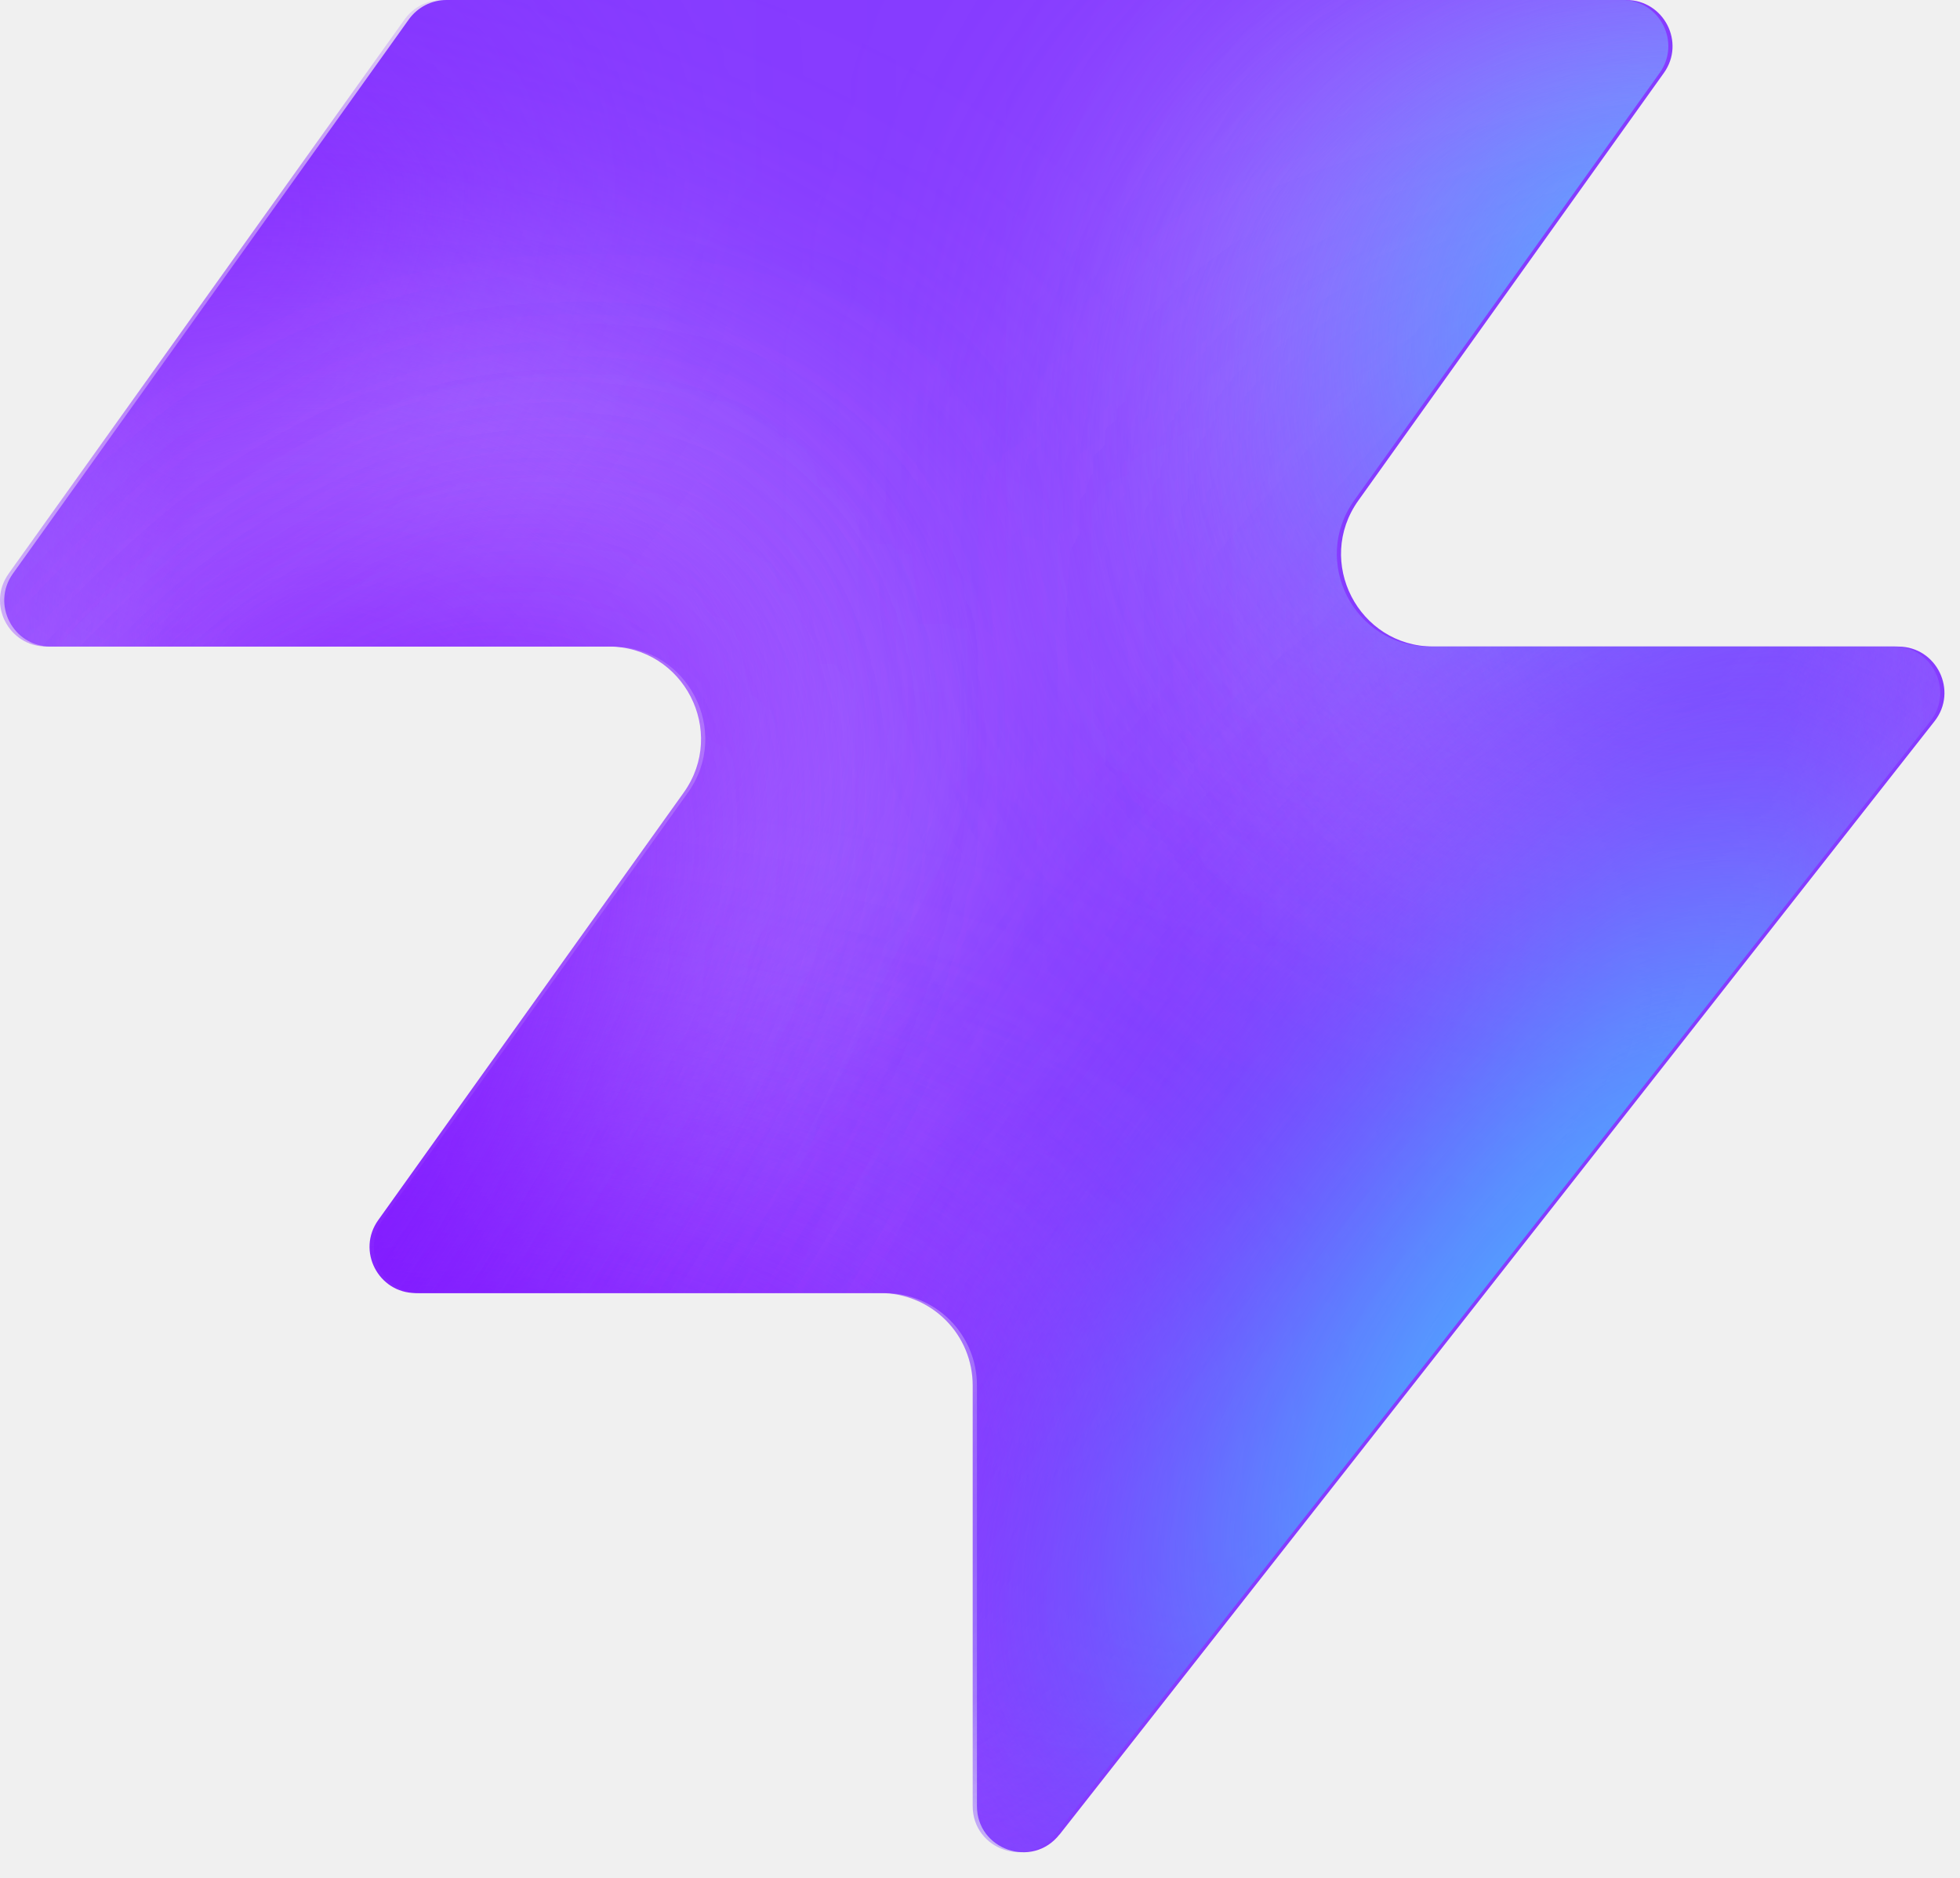
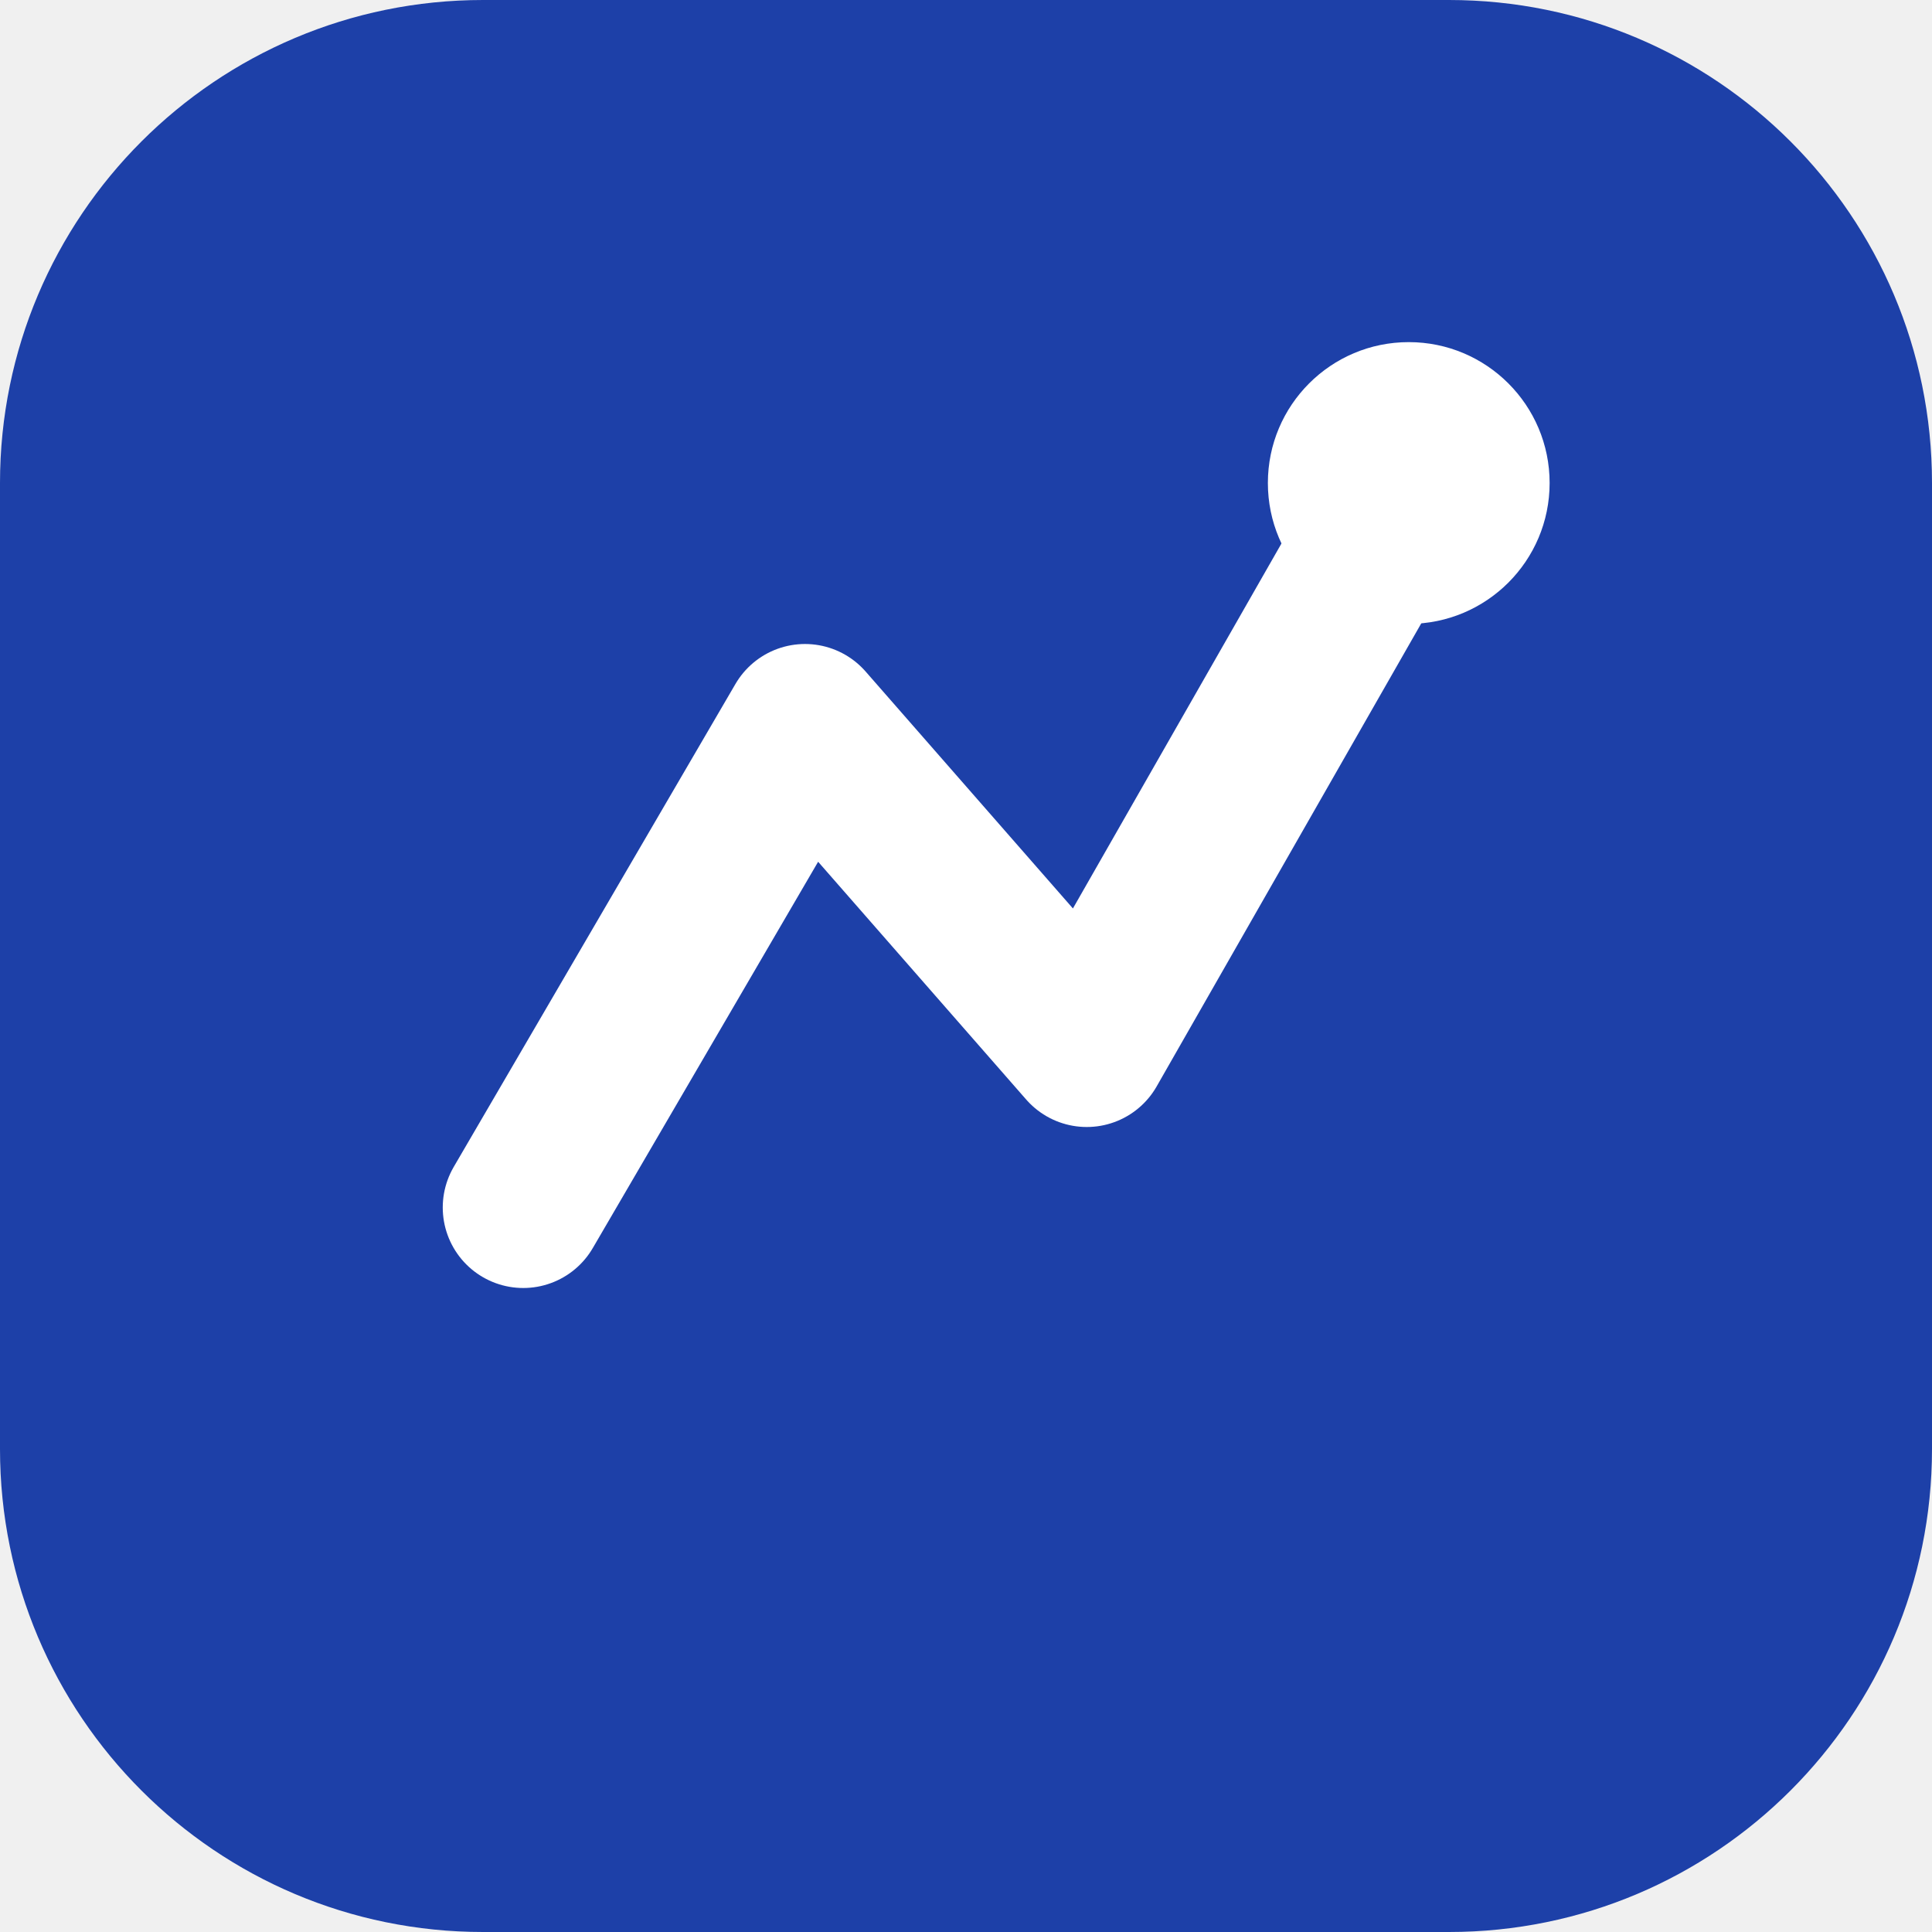
- <svg xmlns="http://www.w3.org/2000/svg" width="48" height="46" fill="none" viewBox="0 0 48 46">
-   <path fill="#863bff" d="M25.946 44.938c-.664.845-2.021.375-2.021-.698V33.937a2.26 2.26 0 0 0-2.262-2.262H10.287c-.92 0-1.456-1.04-.92-1.788l7.48-10.471c1.07-1.497 0-3.578-1.842-3.578H1.237c-.92 0-1.456-1.04-.92-1.788L10.013.474c.214-.297.556-.474.92-.474h28.894c.92 0 1.456 1.04.92 1.788l-7.48 10.471c-1.07 1.498 0 3.579 1.842 3.579h11.377c.943 0 1.473 1.088.89 1.83L25.947 44.94z" style="fill:#863bff;fill:color(display-p3 .525 .23 1);fill-opacity:1" />
-   <mask id="a" width="48" height="46" x="0" y="0" maskUnits="userSpaceOnUse" style="mask-type:alpha">
-     <path fill="#000" d="M25.842 44.938c-.664.844-2.021.375-2.021-.698V33.937a2.26 2.26 0 0 0-2.262-2.262H10.183c-.92 0-1.456-1.04-.92-1.788l7.48-10.471c1.07-1.498 0-3.579-1.842-3.579H1.133c-.92 0-1.456-1.04-.92-1.787L9.91.473c.214-.297.556-.474.92-.474h28.894c.92 0 1.456 1.04.92 1.788l-7.48 10.471c-1.07 1.498 0 3.578 1.842 3.578h11.377c.943 0 1.473 1.088.89 1.832L25.843 44.94z" style="fill:#000;fill-opacity:1" />
-   </mask>
-   <g mask="url(#a)">
-     <g filter="url(#b)">
-       <ellipse cx="5.508" cy="14.704" fill="#ede6ff" rx="5.508" ry="14.704" style="fill:#ede6ff;fill:color(display-p3 .927 .903 1);fill-opacity:1" transform="matrix(.00324 1 1 -.00324 -4.47 31.516)" />
-     </g>
-     <g filter="url(#c)">
-       <ellipse cx="10.399" cy="29.851" fill="#ede6ff" rx="10.399" ry="29.851" style="fill:#ede6ff;fill:color(display-p3 .927 .903 1);fill-opacity:1" transform="matrix(.00324 1 1 -.00324 -39.328 7.883)" />
-     </g>
-     <g filter="url(#d)">
-       <ellipse cx="5.508" cy="30.487" fill="#7e14ff" rx="5.508" ry="30.487" style="fill:#7e14ff;fill:color(display-p3 .492 .077 1);fill-opacity:1" transform="rotate(89.814 -25.913 -14.639)scale(1 -1)" />
-     </g>
-     <g filter="url(#e)">
-       <ellipse cx="5.508" cy="30.599" fill="#7e14ff" rx="5.508" ry="30.599" style="fill:#7e14ff;fill:color(display-p3 .492 .077 1);fill-opacity:1" transform="rotate(89.814 -32.644 -3.334)scale(1 -1)" />
-     </g>
-     <g filter="url(#f)">
-       <ellipse cx="5.508" cy="30.599" fill="#7e14ff" rx="5.508" ry="30.599" style="fill:#7e14ff;fill:color(display-p3 .492 .077 1);fill-opacity:1" transform="matrix(.00324 1 1 -.00324 -34.34 30.47)" />
-     </g>
-     <g filter="url(#g)">
-       <ellipse cx="14.072" cy="22.078" fill="#ede6ff" rx="14.072" ry="22.078" style="fill:#ede6ff;fill:color(display-p3 .927 .903 1);fill-opacity:1" transform="rotate(93.35 24.506 48.493)scale(-1 1)" />
-     </g>
-     <g filter="url(#h)">
-       <ellipse cx="3.47" cy="21.501" fill="#7e14ff" rx="3.47" ry="21.501" style="fill:#7e14ff;fill:color(display-p3 .492 .077 1);fill-opacity:1" transform="rotate(89.009 28.708 47.59)scale(-1 1)" />
-     </g>
-     <g filter="url(#i)">
-       <ellipse cx="3.47" cy="21.501" fill="#7e14ff" rx="3.47" ry="21.501" style="fill:#7e14ff;fill:color(display-p3 .492 .077 1);fill-opacity:1" transform="rotate(89.009 28.708 47.59)scale(-1 1)" />
-     </g>
-     <g filter="url(#j)">
-       <ellipse cx=".387" cy="8.972" fill="#7e14ff" rx="4.407" ry="29.108" style="fill:#7e14ff;fill:color(display-p3 .492 .077 1);fill-opacity:1" transform="rotate(39.51 .387 8.972)" />
-     </g>
-     <g filter="url(#k)">
-       <ellipse cx="47.523" cy="-6.092" fill="#7e14ff" rx="4.407" ry="29.108" style="fill:#7e14ff;fill:color(display-p3 .492 .077 1);fill-opacity:1" transform="rotate(37.892 47.523 -6.092)" />
-     </g>
-     <g filter="url(#l)">
-       <ellipse cx="41.412" cy="6.333" fill="#47bfff" rx="5.971" ry="9.665" style="fill:#47bfff;fill:color(display-p3 .28 .748 1);fill-opacity:1" transform="rotate(37.892 41.412 6.333)" />
-     </g>
-     <g filter="url(#m)">
-       <ellipse cx="-1.879" cy="38.332" fill="#7e14ff" rx="4.407" ry="29.108" style="fill:#7e14ff;fill:color(display-p3 .492 .077 1);fill-opacity:1" transform="rotate(37.892 -1.88 38.332)" />
-     </g>
-     <g filter="url(#n)">
-       <ellipse cx="-1.879" cy="38.332" fill="#7e14ff" rx="4.407" ry="29.108" style="fill:#7e14ff;fill:color(display-p3 .492 .077 1);fill-opacity:1" transform="rotate(37.892 -1.88 38.332)" />
-     </g>
-     <g filter="url(#o)">
-       <ellipse cx="35.651" cy="29.907" fill="#7e14ff" rx="4.407" ry="29.108" style="fill:#7e14ff;fill:color(display-p3 .492 .077 1);fill-opacity:1" transform="rotate(37.892 35.651 29.907)" />
-     </g>
-     <g filter="url(#p)">
-       <ellipse cx="38.418" cy="32.4" fill="#47bfff" rx="5.971" ry="15.297" style="fill:#47bfff;fill:color(display-p3 .28 .748 1);fill-opacity:1" transform="rotate(37.892 38.418 32.4)" />
-     </g>
-   </g>
-   <defs>
-     <filter id="b" width="60.045" height="41.654" x="-19.77" y="16.149" color-interpolation-filters="sRGB" filterUnits="userSpaceOnUse">
-       <feFlood flood-opacity="0" result="BackgroundImageFix" />
-       <feBlend in="SourceGraphic" in2="BackgroundImageFix" result="shape" />
-       <feGaussianBlur result="effect1_foregroundBlur_2002_17158" stdDeviation="7.659" />
-     </filter>
-     <filter id="c" width="90.34" height="51.437" x="-54.613" y="-7.533" color-interpolation-filters="sRGB" filterUnits="userSpaceOnUse">
-       <feFlood flood-opacity="0" result="BackgroundImageFix" />
-       <feBlend in="SourceGraphic" in2="BackgroundImageFix" result="shape" />
-       <feGaussianBlur result="effect1_foregroundBlur_2002_17158" stdDeviation="7.659" />
-     </filter>
-     <filter id="d" width="79.355" height="29.4" x="-49.64" y="2.03" color-interpolation-filters="sRGB" filterUnits="userSpaceOnUse">
-       <feFlood flood-opacity="0" result="BackgroundImageFix" />
-       <feBlend in="SourceGraphic" in2="BackgroundImageFix" result="shape" />
-       <feGaussianBlur result="effect1_foregroundBlur_2002_17158" stdDeviation="4.596" />
-     </filter>
-     <filter id="e" width="79.579" height="29.4" x="-45.045" y="20.029" color-interpolation-filters="sRGB" filterUnits="userSpaceOnUse">
-       <feFlood flood-opacity="0" result="BackgroundImageFix" />
-       <feBlend in="SourceGraphic" in2="BackgroundImageFix" result="shape" />
-       <feGaussianBlur result="effect1_foregroundBlur_2002_17158" stdDeviation="4.596" />
-     </filter>
-     <filter id="f" width="79.579" height="29.4" x="-43.513" y="21.178" color-interpolation-filters="sRGB" filterUnits="userSpaceOnUse">
-       <feFlood flood-opacity="0" result="BackgroundImageFix" />
-       <feBlend in="SourceGraphic" in2="BackgroundImageFix" result="shape" />
-       <feGaussianBlur result="effect1_foregroundBlur_2002_17158" stdDeviation="4.596" />
-     </filter>
-     <filter id="g" width="74.749" height="58.852" x="15.756" y="-17.901" color-interpolation-filters="sRGB" filterUnits="userSpaceOnUse">
-       <feFlood flood-opacity="0" result="BackgroundImageFix" />
-       <feBlend in="SourceGraphic" in2="BackgroundImageFix" result="shape" />
-       <feGaussianBlur result="effect1_foregroundBlur_2002_17158" stdDeviation="7.659" />
-     </filter>
-     <filter id="h" width="61.377" height="25.362" x="23.548" y="2.284" color-interpolation-filters="sRGB" filterUnits="userSpaceOnUse">
-       <feFlood flood-opacity="0" result="BackgroundImageFix" />
-       <feBlend in="SourceGraphic" in2="BackgroundImageFix" result="shape" />
-       <feGaussianBlur result="effect1_foregroundBlur_2002_17158" stdDeviation="4.596" />
-     </filter>
-     <filter id="i" width="61.377" height="25.362" x="23.548" y="2.284" color-interpolation-filters="sRGB" filterUnits="userSpaceOnUse">
-       <feFlood flood-opacity="0" result="BackgroundImageFix" />
-       <feBlend in="SourceGraphic" in2="BackgroundImageFix" result="shape" />
-       <feGaussianBlur result="effect1_foregroundBlur_2002_17158" stdDeviation="4.596" />
-     </filter>
-     <filter id="j" width="56.045" height="63.649" x="-27.636" y="-22.853" color-interpolation-filters="sRGB" filterUnits="userSpaceOnUse">
-       <feFlood flood-opacity="0" result="BackgroundImageFix" />
-       <feBlend in="SourceGraphic" in2="BackgroundImageFix" result="shape" />
-       <feGaussianBlur result="effect1_foregroundBlur_2002_17158" stdDeviation="4.596" />
-     </filter>
-     <filter id="k" width="54.814" height="64.646" x="20.116" y="-38.415" color-interpolation-filters="sRGB" filterUnits="userSpaceOnUse">
-       <feFlood flood-opacity="0" result="BackgroundImageFix" />
-       <feBlend in="SourceGraphic" in2="BackgroundImageFix" result="shape" />
-       <feGaussianBlur result="effect1_foregroundBlur_2002_17158" stdDeviation="4.596" />
-     </filter>
-     <filter id="l" width="33.541" height="35.313" x="24.641" y="-11.323" color-interpolation-filters="sRGB" filterUnits="userSpaceOnUse">
-       <feFlood flood-opacity="0" result="BackgroundImageFix" />
-       <feBlend in="SourceGraphic" in2="BackgroundImageFix" result="shape" />
-       <feGaussianBlur result="effect1_foregroundBlur_2002_17158" stdDeviation="4.596" />
-     </filter>
-     <filter id="m" width="54.814" height="64.646" x="-29.286" y="6.009" color-interpolation-filters="sRGB" filterUnits="userSpaceOnUse">
-       <feFlood flood-opacity="0" result="BackgroundImageFix" />
-       <feBlend in="SourceGraphic" in2="BackgroundImageFix" result="shape" />
-       <feGaussianBlur result="effect1_foregroundBlur_2002_17158" stdDeviation="4.596" />
-     </filter>
-     <filter id="n" width="54.814" height="64.646" x="-29.286" y="6.009" color-interpolation-filters="sRGB" filterUnits="userSpaceOnUse">
-       <feFlood flood-opacity="0" result="BackgroundImageFix" />
-       <feBlend in="SourceGraphic" in2="BackgroundImageFix" result="shape" />
-       <feGaussianBlur result="effect1_foregroundBlur_2002_17158" stdDeviation="4.596" />
-     </filter>
-     <filter id="o" width="54.814" height="64.646" x="8.244" y="-2.416" color-interpolation-filters="sRGB" filterUnits="userSpaceOnUse">
-       <feFlood flood-opacity="0" result="BackgroundImageFix" />
-       <feBlend in="SourceGraphic" in2="BackgroundImageFix" result="shape" />
-       <feGaussianBlur result="effect1_foregroundBlur_2002_17158" stdDeviation="4.596" />
-     </filter>
-     <filter id="p" width="39.409" height="43.623" x="18.713" y="10.588" color-interpolation-filters="sRGB" filterUnits="userSpaceOnUse">
-       <feFlood flood-opacity="0" result="BackgroundImageFix" />
-       <feBlend in="SourceGraphic" in2="BackgroundImageFix" result="shape" />
-       <feGaussianBlur result="effect1_foregroundBlur_2002_17158" stdDeviation="4.596" />
-     </filter>
-   </defs>
+ <svg xmlns="http://www.w3.org/2000/svg" viewBox="0 0 48 48">
+   <rect width="48" height="48" rx="12" fill="#1d40a8" />
+   <path d="M13 30 L20 18 L27 26 L35 12" fill="none" stroke="#ffffff" stroke-width="4" stroke-linecap="round" stroke-linejoin="round" />
+   <circle cx="35" cy="12" r="3.5" fill="#ffffff" />
</svg>
